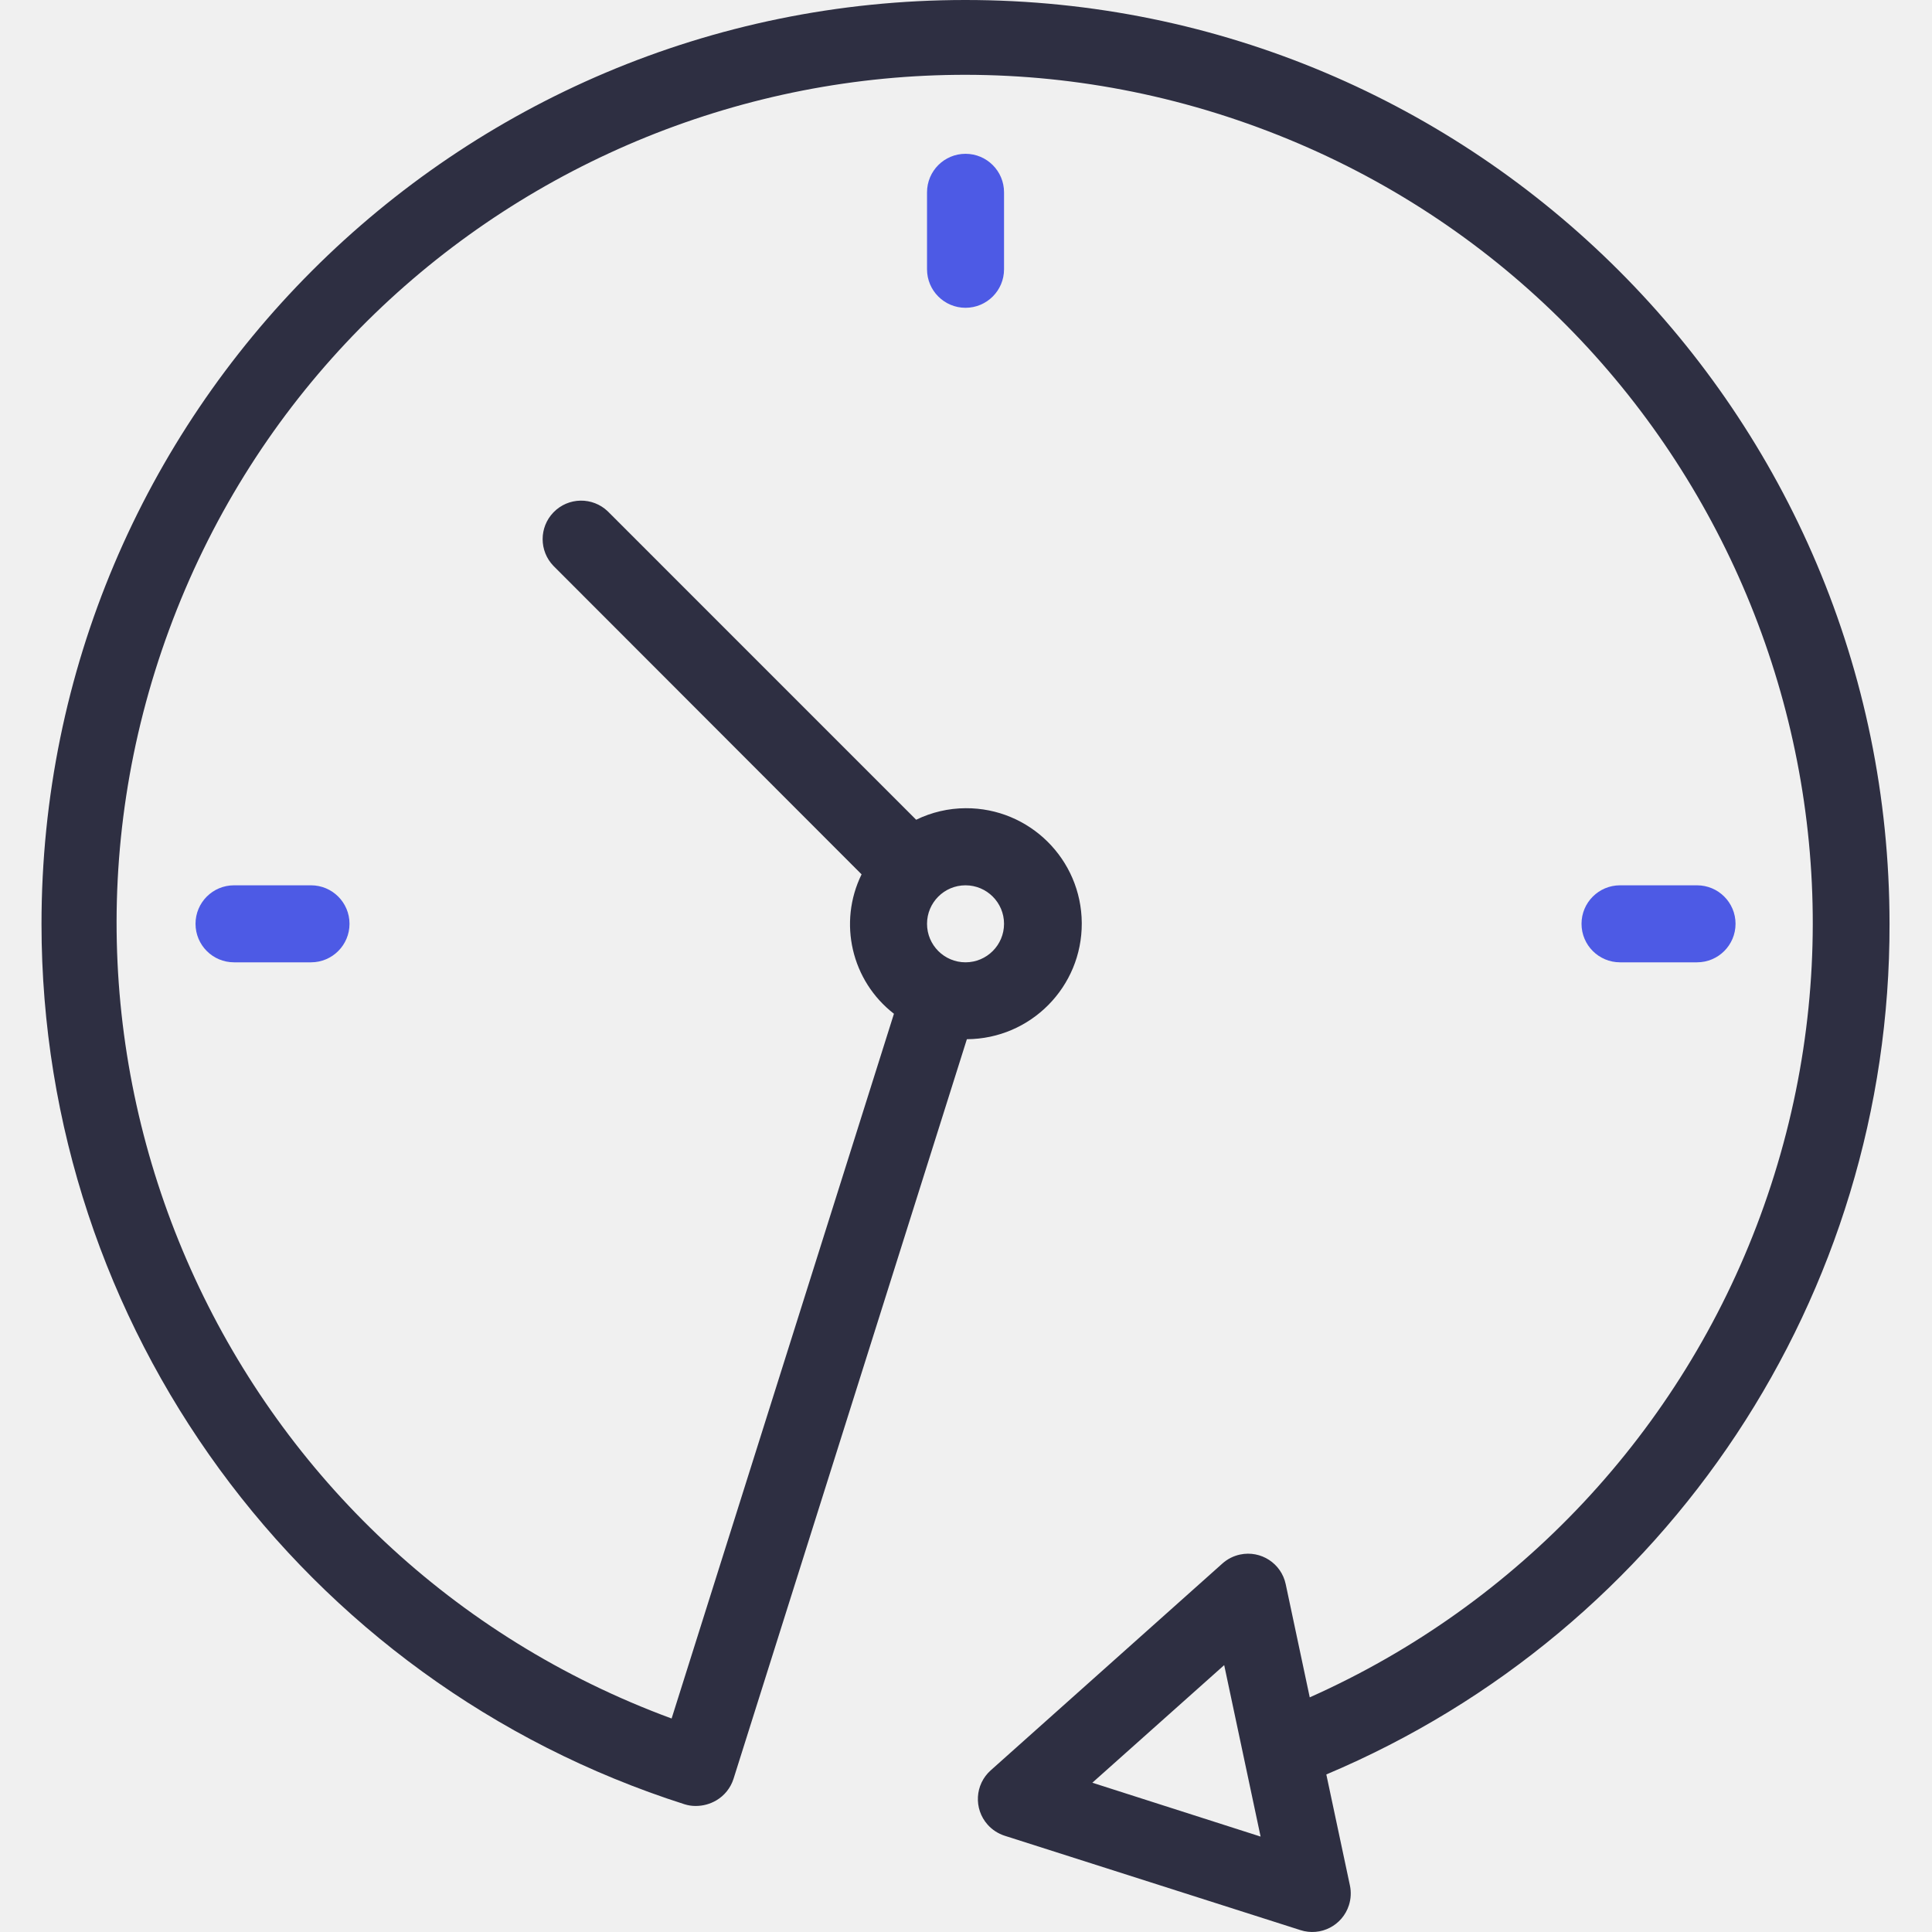
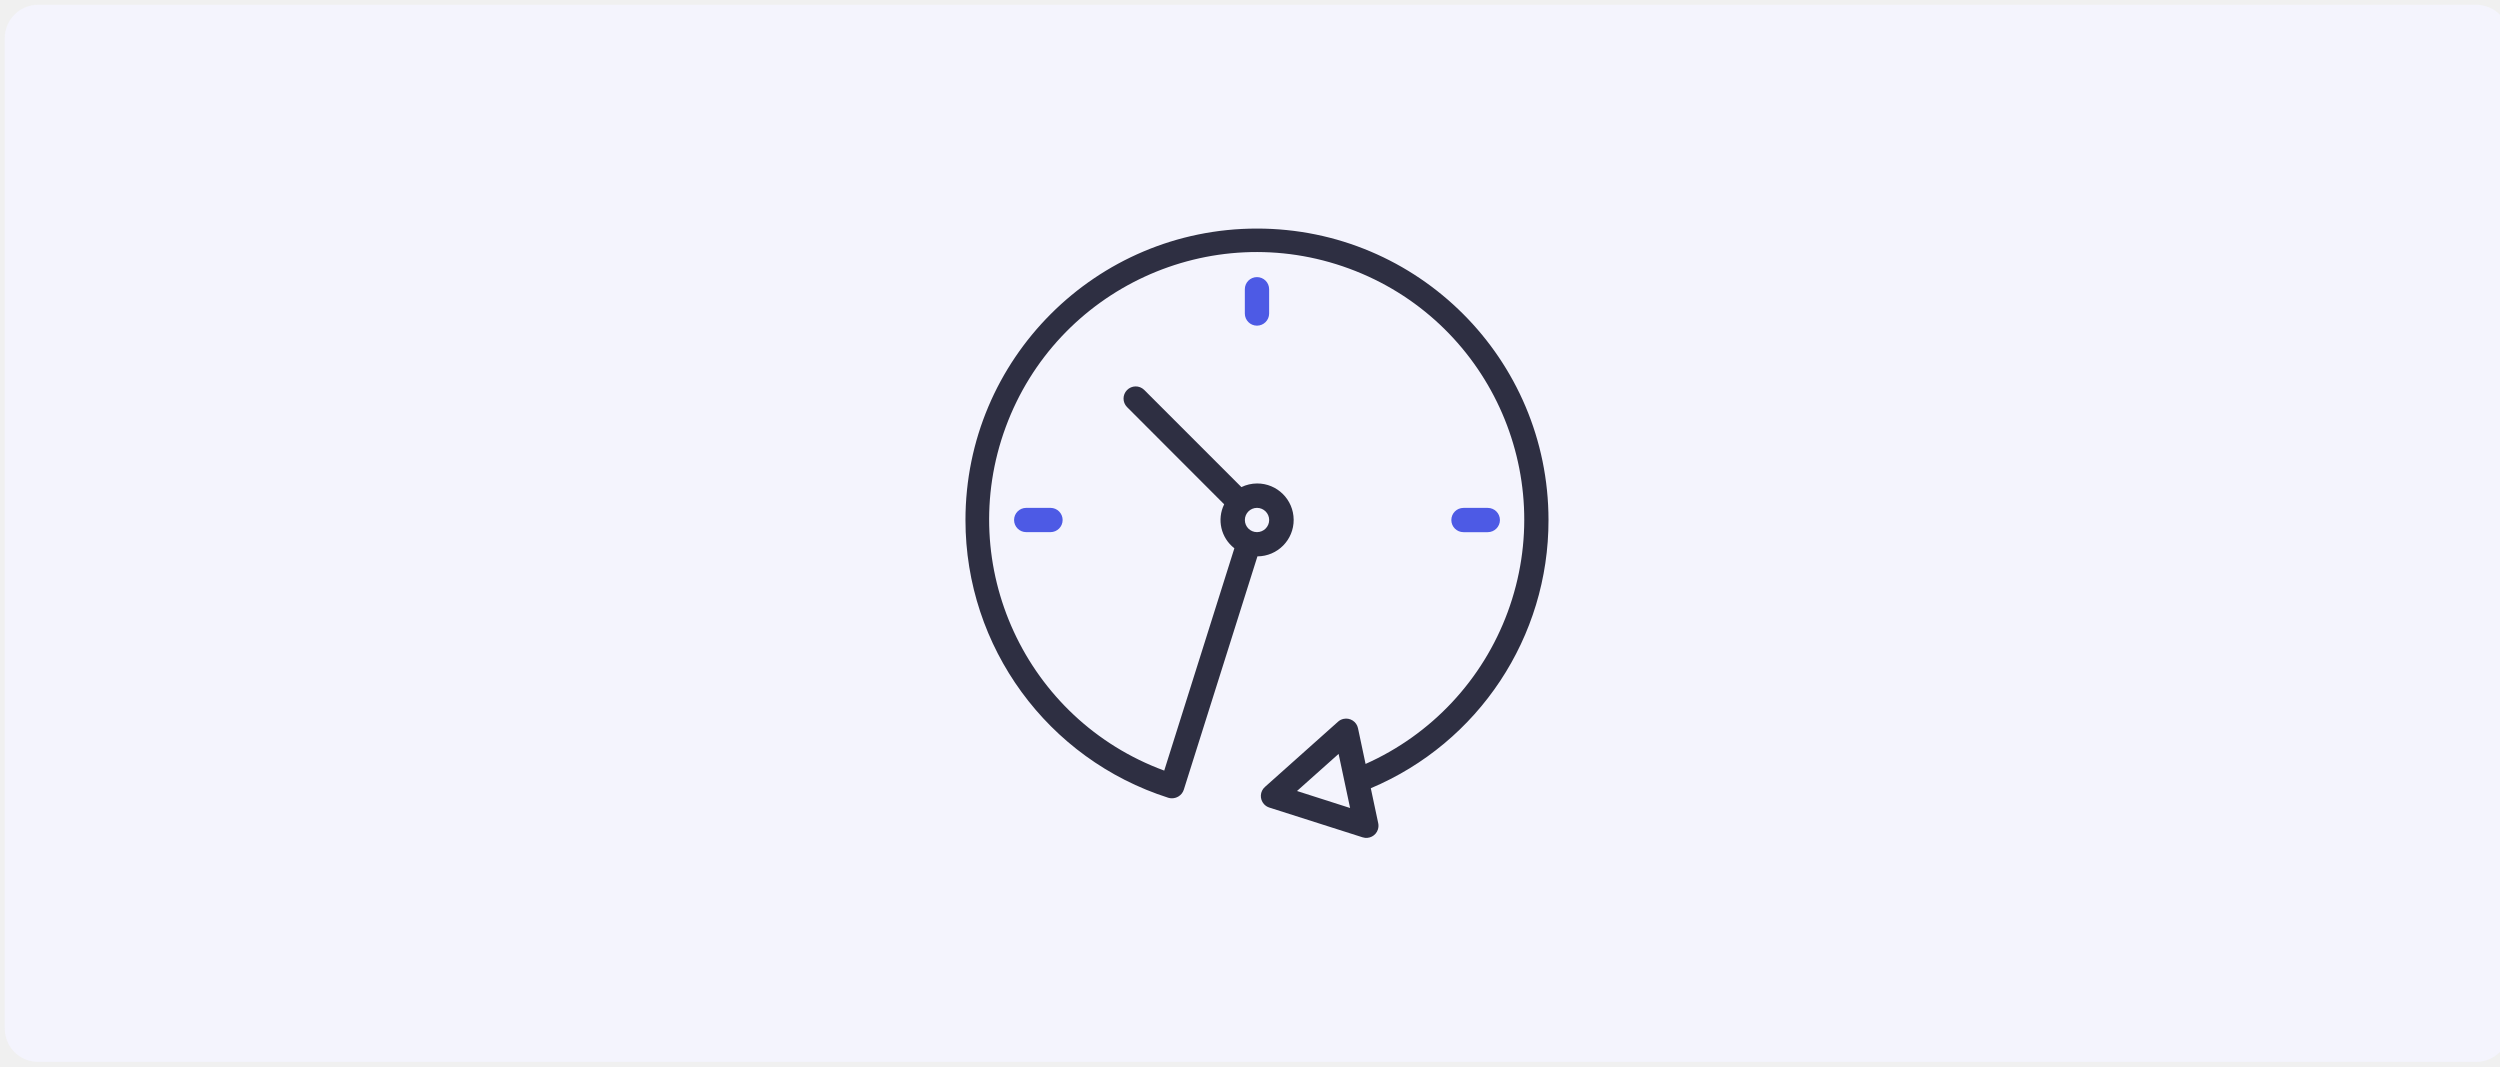
- <svg xmlns="http://www.w3.org/2000/svg" width="64" height="64" viewBox="0 0 64 64" fill="none">
-   <g clip-path="url(#clip0_302815_4220)">
-     <path d="M62.593 30.602C62.59 13.698 48.883 -0.003 31.977 6.39362e-07C15.073 0.003 1.372 13.711 1.375 30.616C1.378 43.932 9.989 55.718 22.674 59.768C22.795 59.806 22.921 59.826 23.047 59.825C23.289 59.825 23.525 59.76 23.732 59.638C24.002 59.478 24.204 59.224 24.299 58.925L32.029 34.425C34.142 34.414 35.846 32.692 35.835 30.579C35.824 28.466 34.102 26.762 31.989 26.773C31.421 26.775 30.86 26.906 30.349 27.155L20.137 16.942C19.63 16.453 18.823 16.467 18.334 16.973C17.856 17.468 17.856 18.251 18.334 18.746L28.541 28.964C27.757 30.562 28.205 32.492 29.613 33.582L22.248 56.928C7.692 51.566 0.239 35.42 5.601 20.864C10.963 6.309 27.109 -1.145 41.665 4.217C56.22 9.579 63.673 25.726 58.312 40.281C55.692 47.392 50.31 53.143 43.387 56.227L42.591 52.479C42.446 51.79 41.769 51.35 41.08 51.496C40.862 51.542 40.661 51.644 40.495 51.792L32.821 58.643C32.294 59.111 32.248 59.917 32.716 60.444C32.869 60.615 33.064 60.742 33.283 60.812L43.08 63.938C43.751 64.154 44.469 63.785 44.684 63.114C44.752 62.902 44.764 62.677 44.718 62.459L43.936 58.781C55.264 54.005 62.62 42.897 62.593 30.602ZM31.984 29.327C32.688 29.327 33.26 29.898 33.26 30.602C33.26 31.307 32.688 31.878 31.984 31.878C31.28 31.878 30.709 31.307 30.709 30.602C30.709 29.898 31.28 29.327 31.984 29.327ZM36.185 59.055L40.553 55.159L41.759 60.839L36.185 59.055Z" fill="#2E2F42" />
-     <path d="M30.709 6.37V8.921C30.709 9.625 31.28 10.196 31.984 10.196C32.688 10.196 33.26 9.625 33.26 8.921V6.37C33.26 5.666 32.688 5.095 31.984 5.095C31.28 5.095 30.709 5.666 30.709 6.37Z" fill="#4D5AE5" />
-     <path d="M7.752 29.327C7.047 29.327 6.477 29.898 6.477 30.602C6.477 31.307 7.047 31.878 7.752 31.878H10.303C11.007 31.878 11.578 31.307 11.578 30.602C11.578 29.898 11.007 29.327 10.303 29.327H7.752Z" fill="#4D5AE5" />
-     <path d="M56.216 31.878C56.921 31.878 57.492 31.307 57.492 30.602C57.492 29.898 56.921 29.327 56.216 29.327H53.666C52.961 29.327 52.39 29.898 52.39 30.602C52.39 31.307 52.961 31.878 53.666 31.878H56.216Z" fill="#4D5AE5" />
-   </g>
-   <defs>
-     <clipPath id="clip0_302815_4220">
-       <rect width="64" height="64" fill="white" />
-     </clipPath>
-   </defs>
+ <svg xmlns="http://www.w3.org/2000/svg" version="1.1" width="75" height="32" viewBox="0 0 75 32">
+   <path fill="#f4f4fd" d="M1.143 0.143h73.143c0.552 0 1 0.448 1 1v29.714c0 0.552-0.448 1-1 1h-73.143c-0.552 0-1-0.448-1-1v-29.714c0-0.552 0.448-1 1-1z" />
+   <path fill="#2e2f42" d="M46.455 15.601c-0.001-4.83-3.917-8.745-8.747-8.744s-8.745 3.917-8.744 8.747c0.001 3.805 2.461 7.172 6.085 8.329 0.035 0.011 0.071 0.016 0.107 0.016 0.069-0 0.137-0.019 0.196-0.054 0.077-0.046 0.135-0.118 0.162-0.204l2.209-7c0.604-0.003 1.091-0.495 1.087-1.099s-0.495-1.091-1.099-1.088c-0.162 0.001-0.323 0.038-0.469 0.109l-2.918-2.918c-0.145-0.14-0.375-0.136-0.515 0.009-0.137 0.141-0.137 0.365 0 0.506l2.916 2.919c-0.224 0.457-0.096 1.008 0.306 1.319l-2.104 6.67c-4.159-1.532-6.288-6.145-4.756-10.304s6.145-6.288 10.304-4.756c4.159 1.532 6.288 6.145 4.756 10.304-0.749 2.032-2.286 3.675-4.264 4.556l-0.227-1.071c-0.041-0.197-0.235-0.323-0.432-0.281-0.062 0.013-0.12 0.042-0.167 0.085l-2.193 1.957c-0.151 0.134-0.164 0.364-0.030 0.514 0.044 0.049 0.099 0.085 0.162 0.105l2.799 0.893c0.191 0.061 0.397-0.044 0.458-0.235 0.019-0.061 0.023-0.125 0.010-0.187l-0.223-1.051c3.237-1.365 5.338-4.538 5.331-8.051zM37.71 15.236c0.201 0 0.365 0.163 0.365 0.364s-0.163 0.364-0.365 0.364-0.364-0.163-0.364-0.364c0-0.201 0.163-0.364 0.364-0.364zM38.91 23.73l1.248-1.113 0.345 1.623-1.593-0.51z" />
+   <path fill="#4d5ae5" d="M37.345 8.677v0.729c0 0.201 0.163 0.364 0.364 0.364s0.365-0.163 0.365-0.364v-0.729c0-0.201-0.163-0.364-0.365-0.364s-0.364 0.163-0.364 0.364z" />
+   <path fill="#4d5ae5" d="M30.786 15.236c-0.201 0-0.364 0.163-0.364 0.364s0.163 0.364 0.364 0.364h0.729c0.201 0 0.364-0.163 0.364-0.364s-0.163-0.364-0.364-0.364h-0.729z" />
+   <path fill="#4d5ae5" d="M44.633 15.965c0.201 0 0.365-0.163 0.365-0.364s-0.163-0.364-0.365-0.364h-0.729c-0.201 0-0.364 0.163-0.364 0.364s0.163 0.364 0.364 0.364h0.729z" />
</svg>
